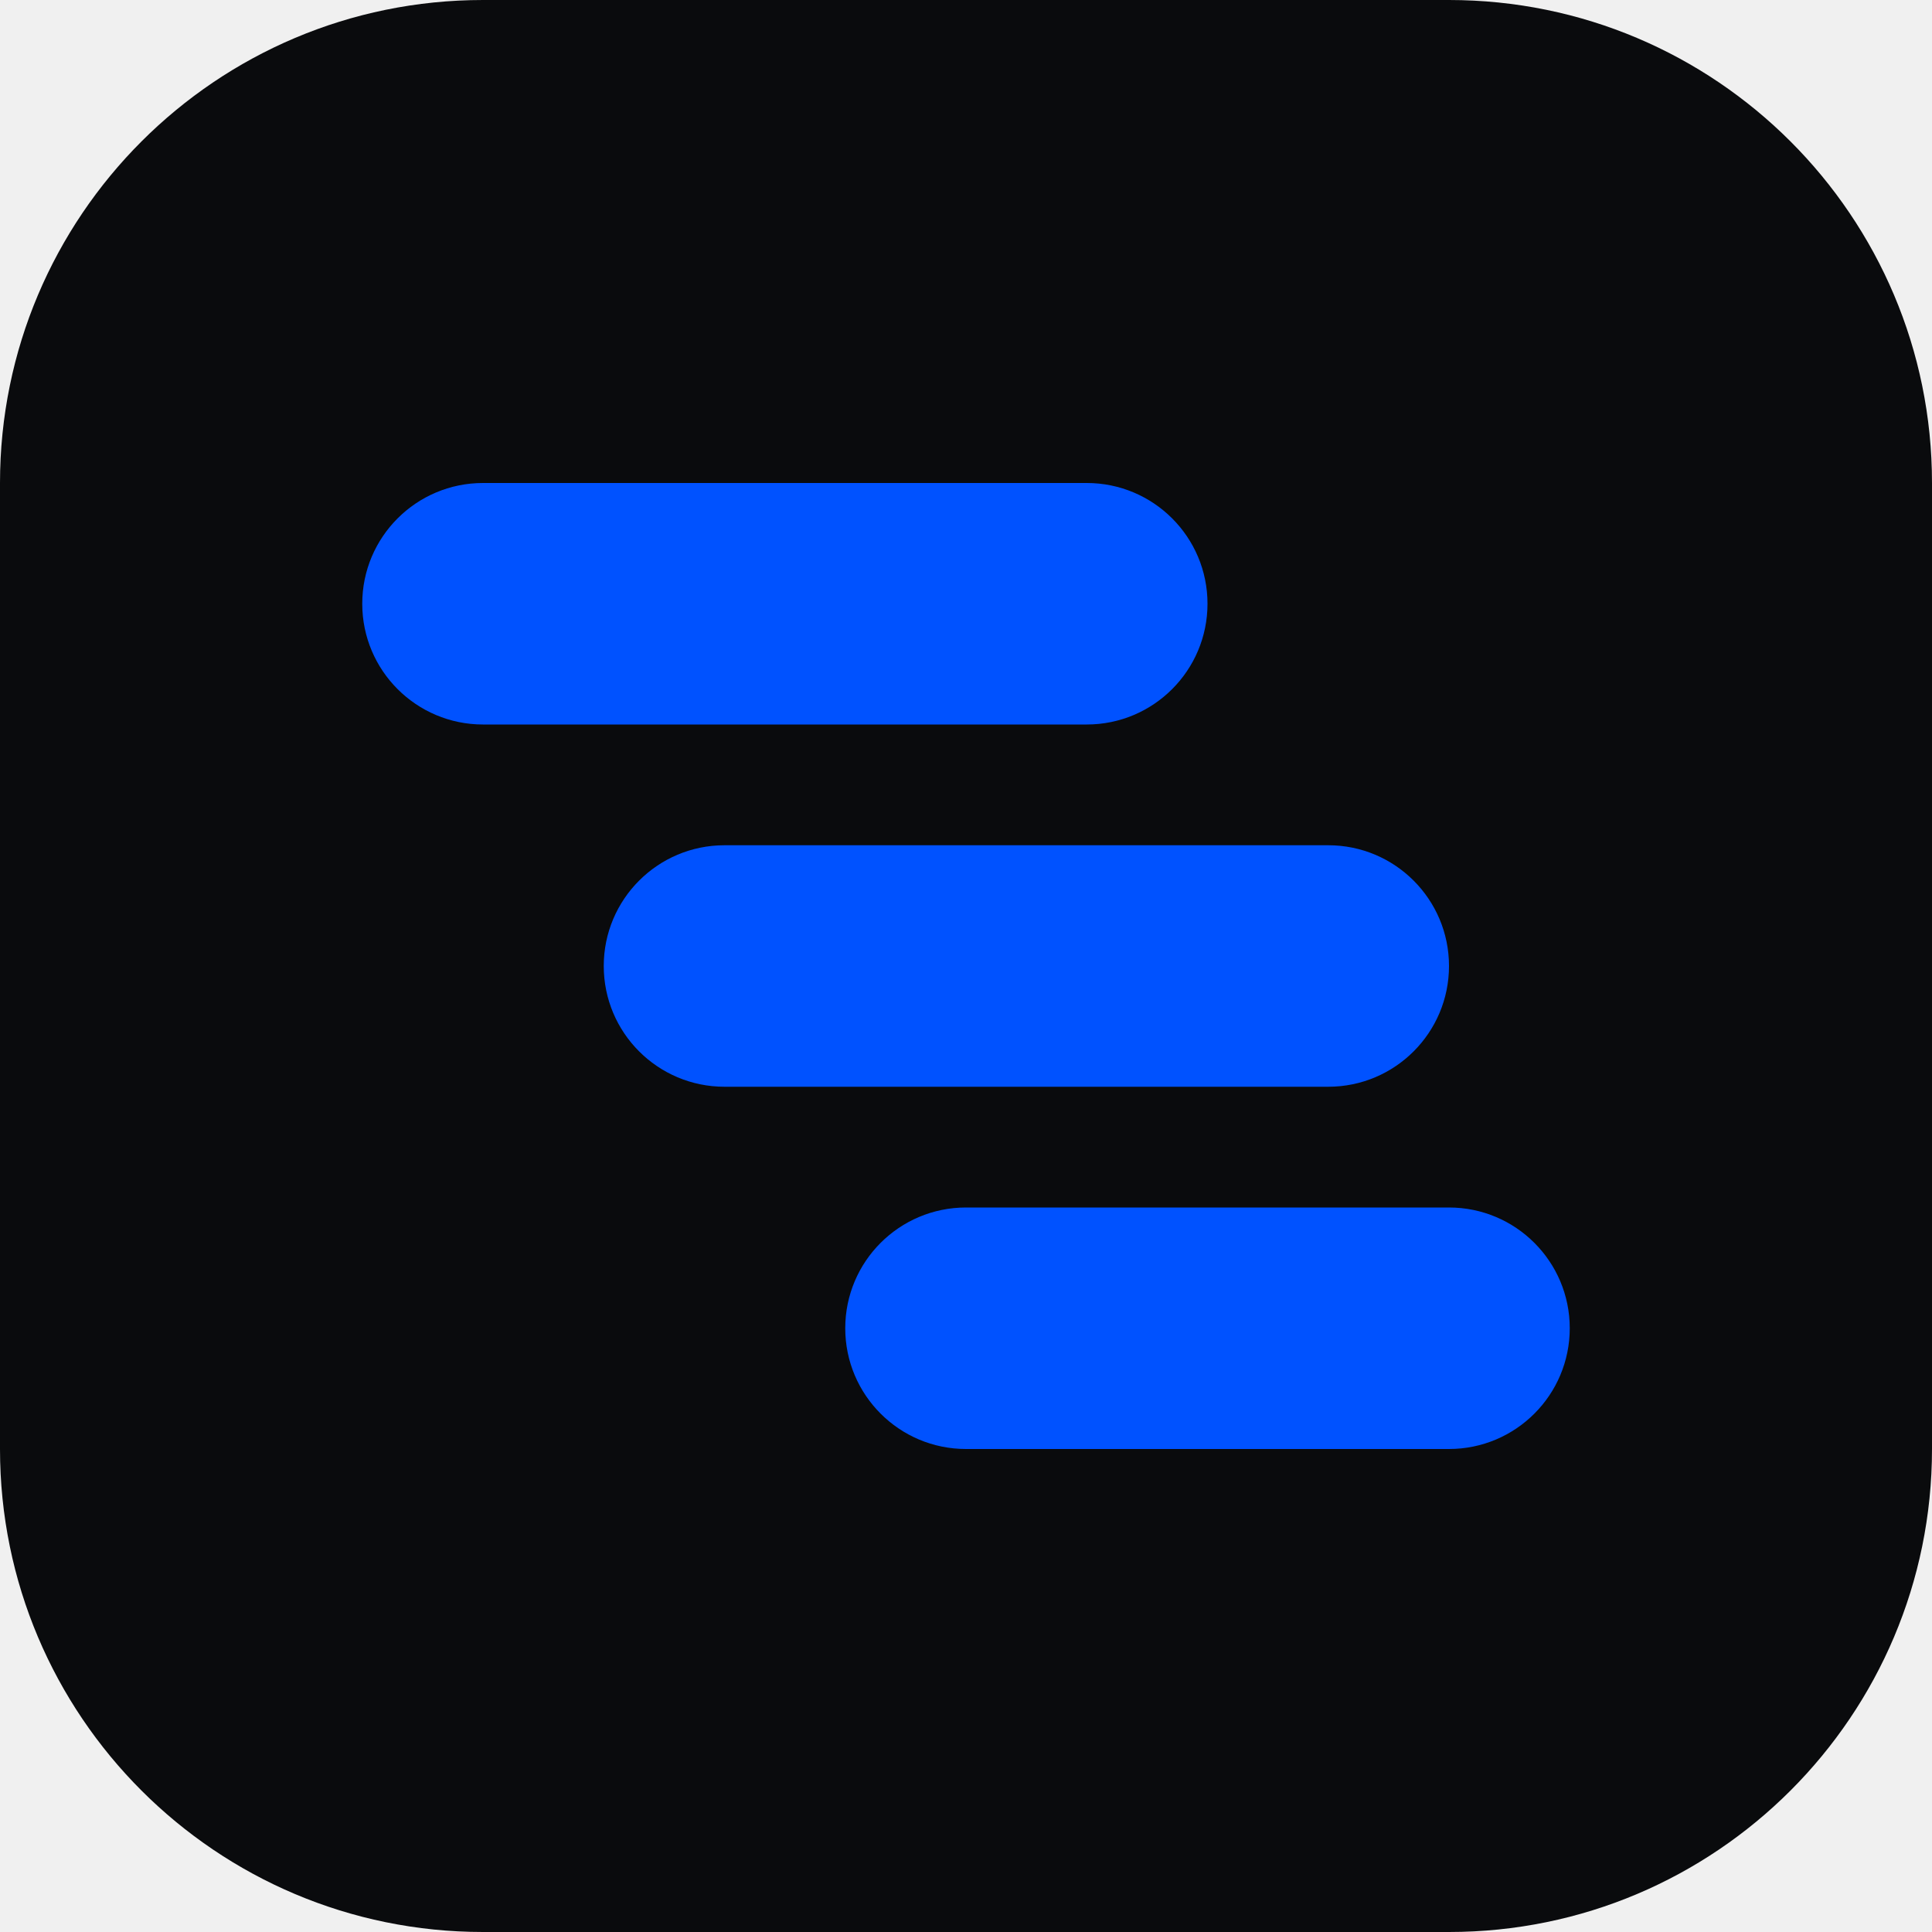
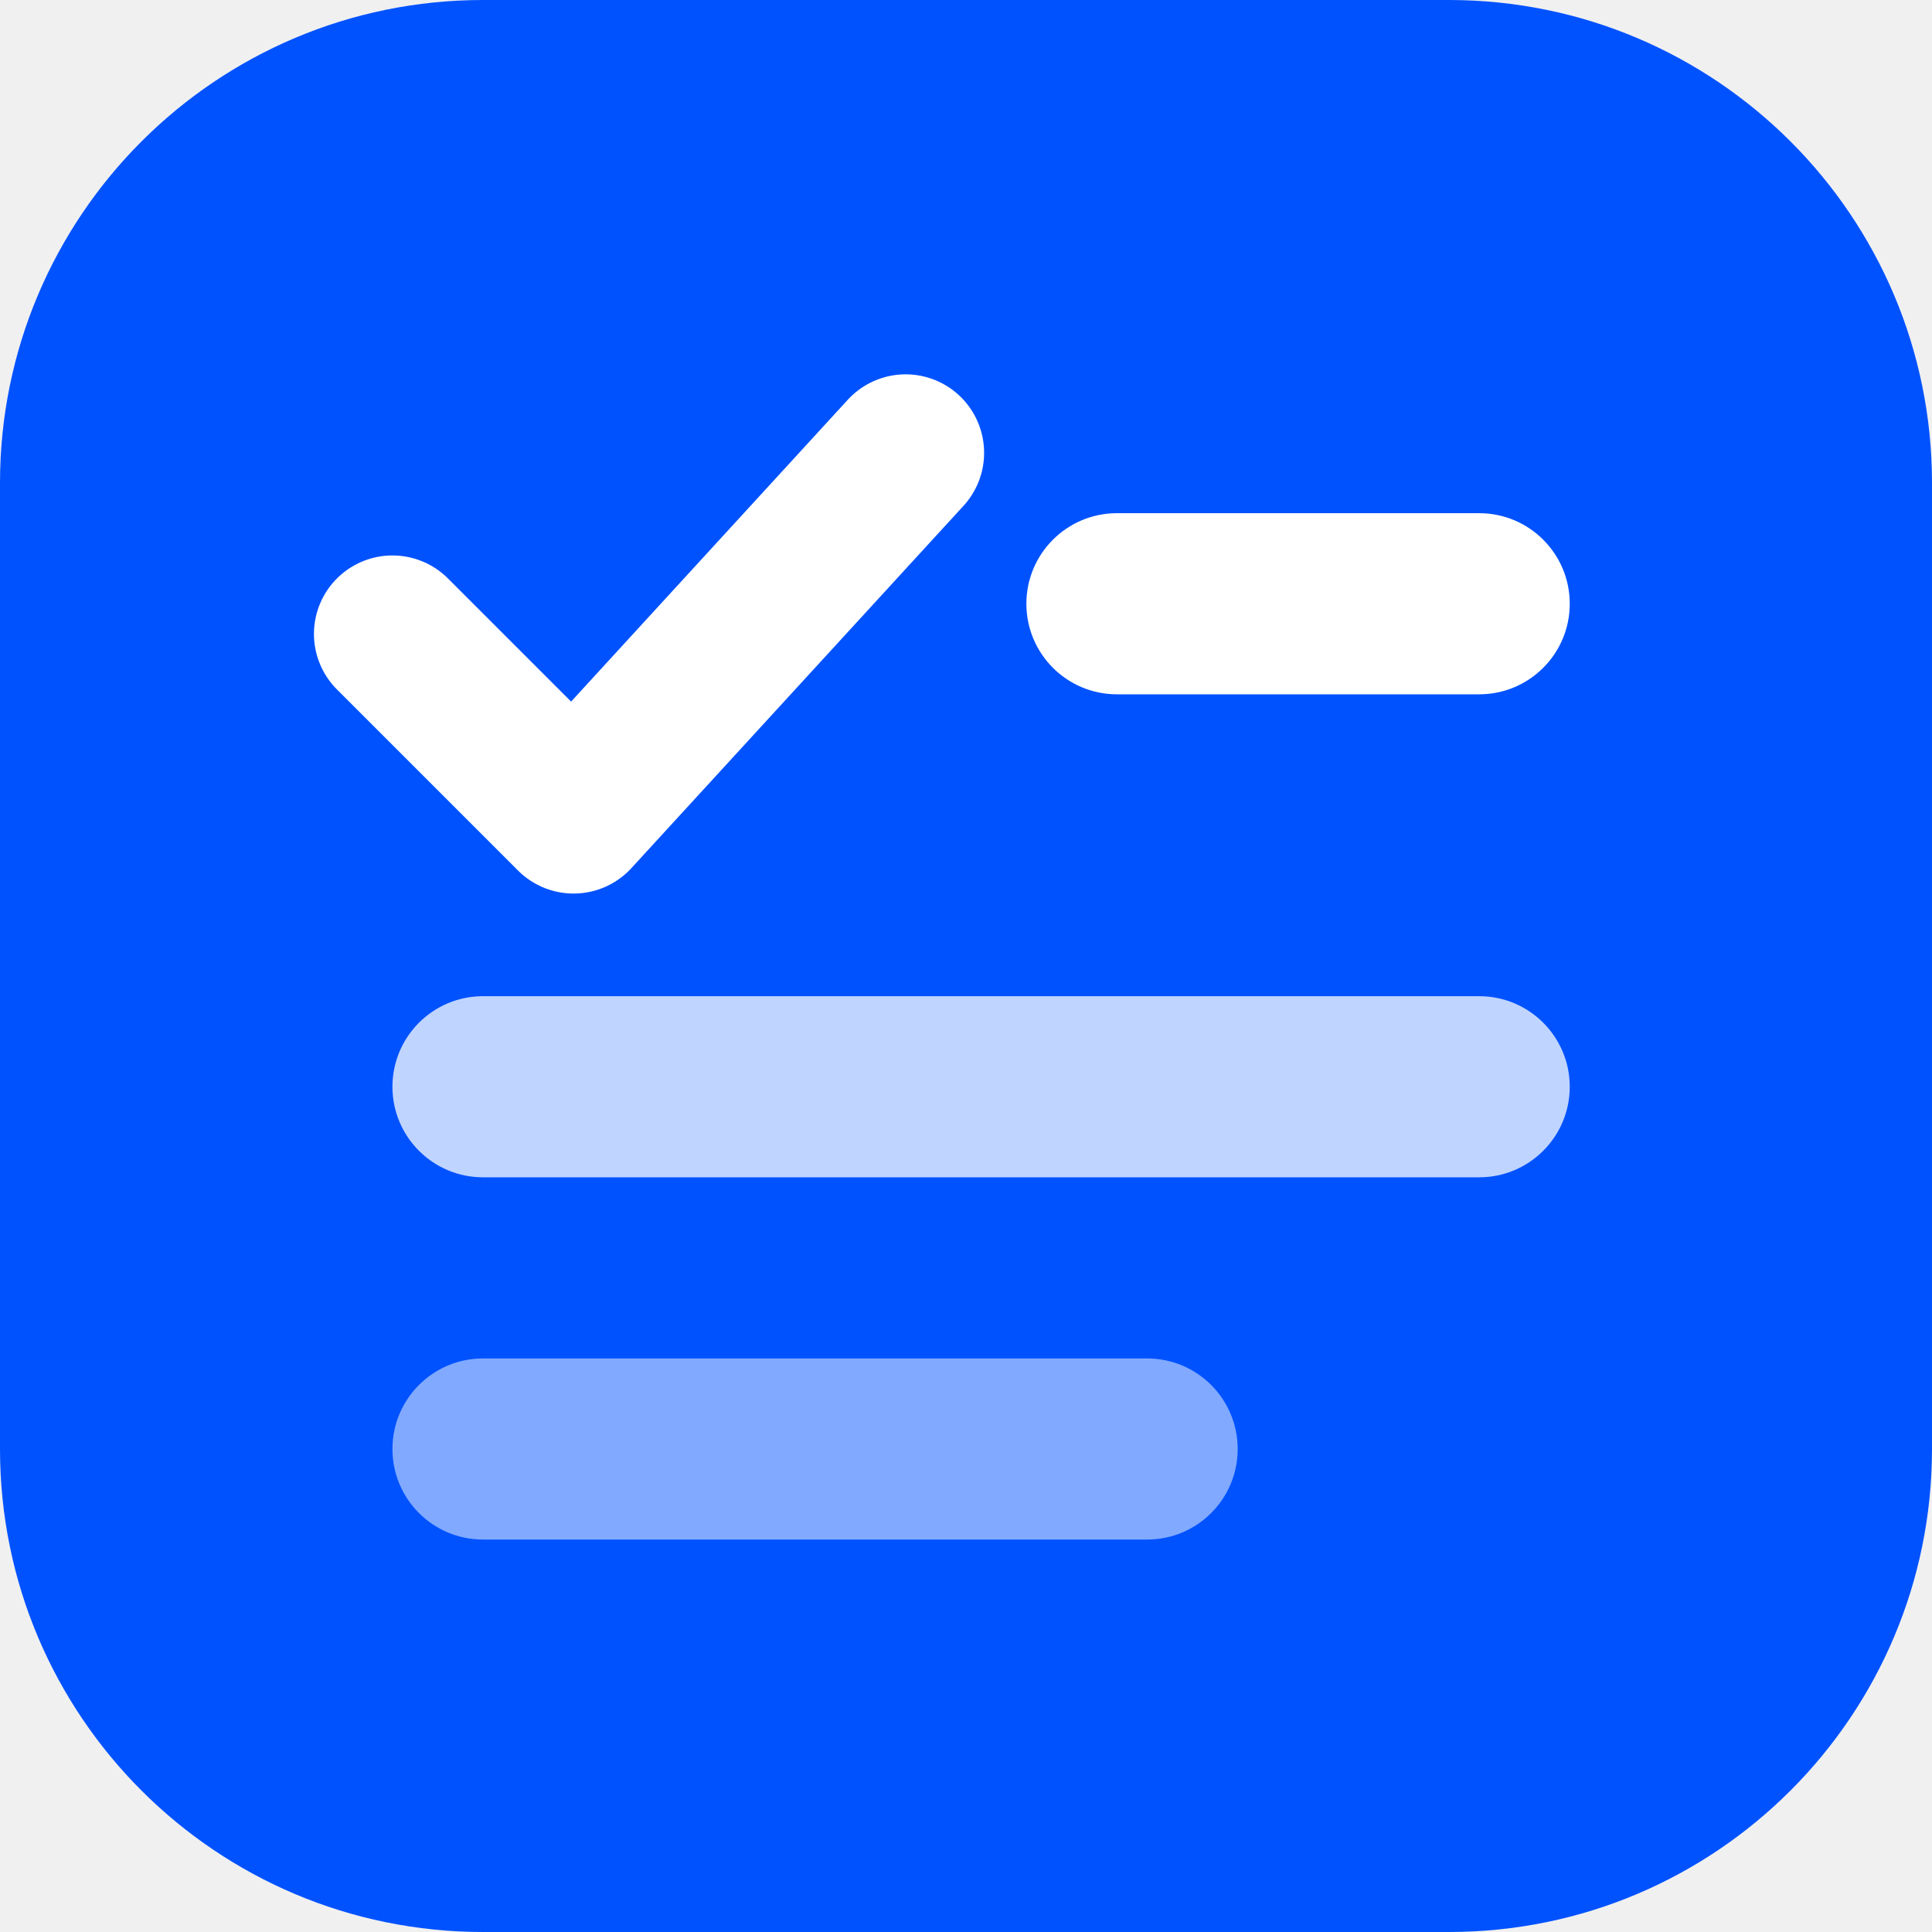
<svg xmlns="http://www.w3.org/2000/svg" viewBox="0 0 32 32">
-   <rect width="32" height="32" rx="8" fill="#0a0b0d" />
-   <rect x="6" y="8" width="14" height="4" rx="2" fill="#0052ff" />
-   <rect x="10" y="14" width="14" height="4" rx="2" fill="#0052ff" />
-   <rect x="14" y="20" width="12" height="4" rx="2" fill="#0052ff" />
+   <rect width="32" height="32" rx="8" fill="#0052ff" />
+   <path d="M6.5 10.5l3 3 5.5-6" fill="none" stroke="#fff" stroke-width="2.6" stroke-linecap="round" stroke-linejoin="round" />
+   <rect x="17" y="8.5" width="9" height="3" rx="1.5" fill="#fff" />
+   <rect x="6.5" y="16.5" width="19.5" height="3" rx="1.5" fill="#fff" opacity=".75" />
+   <rect x="6.5" y="22.5" width="14" height="3" rx="1.5" fill="#fff" opacity=".5" />
</svg>
